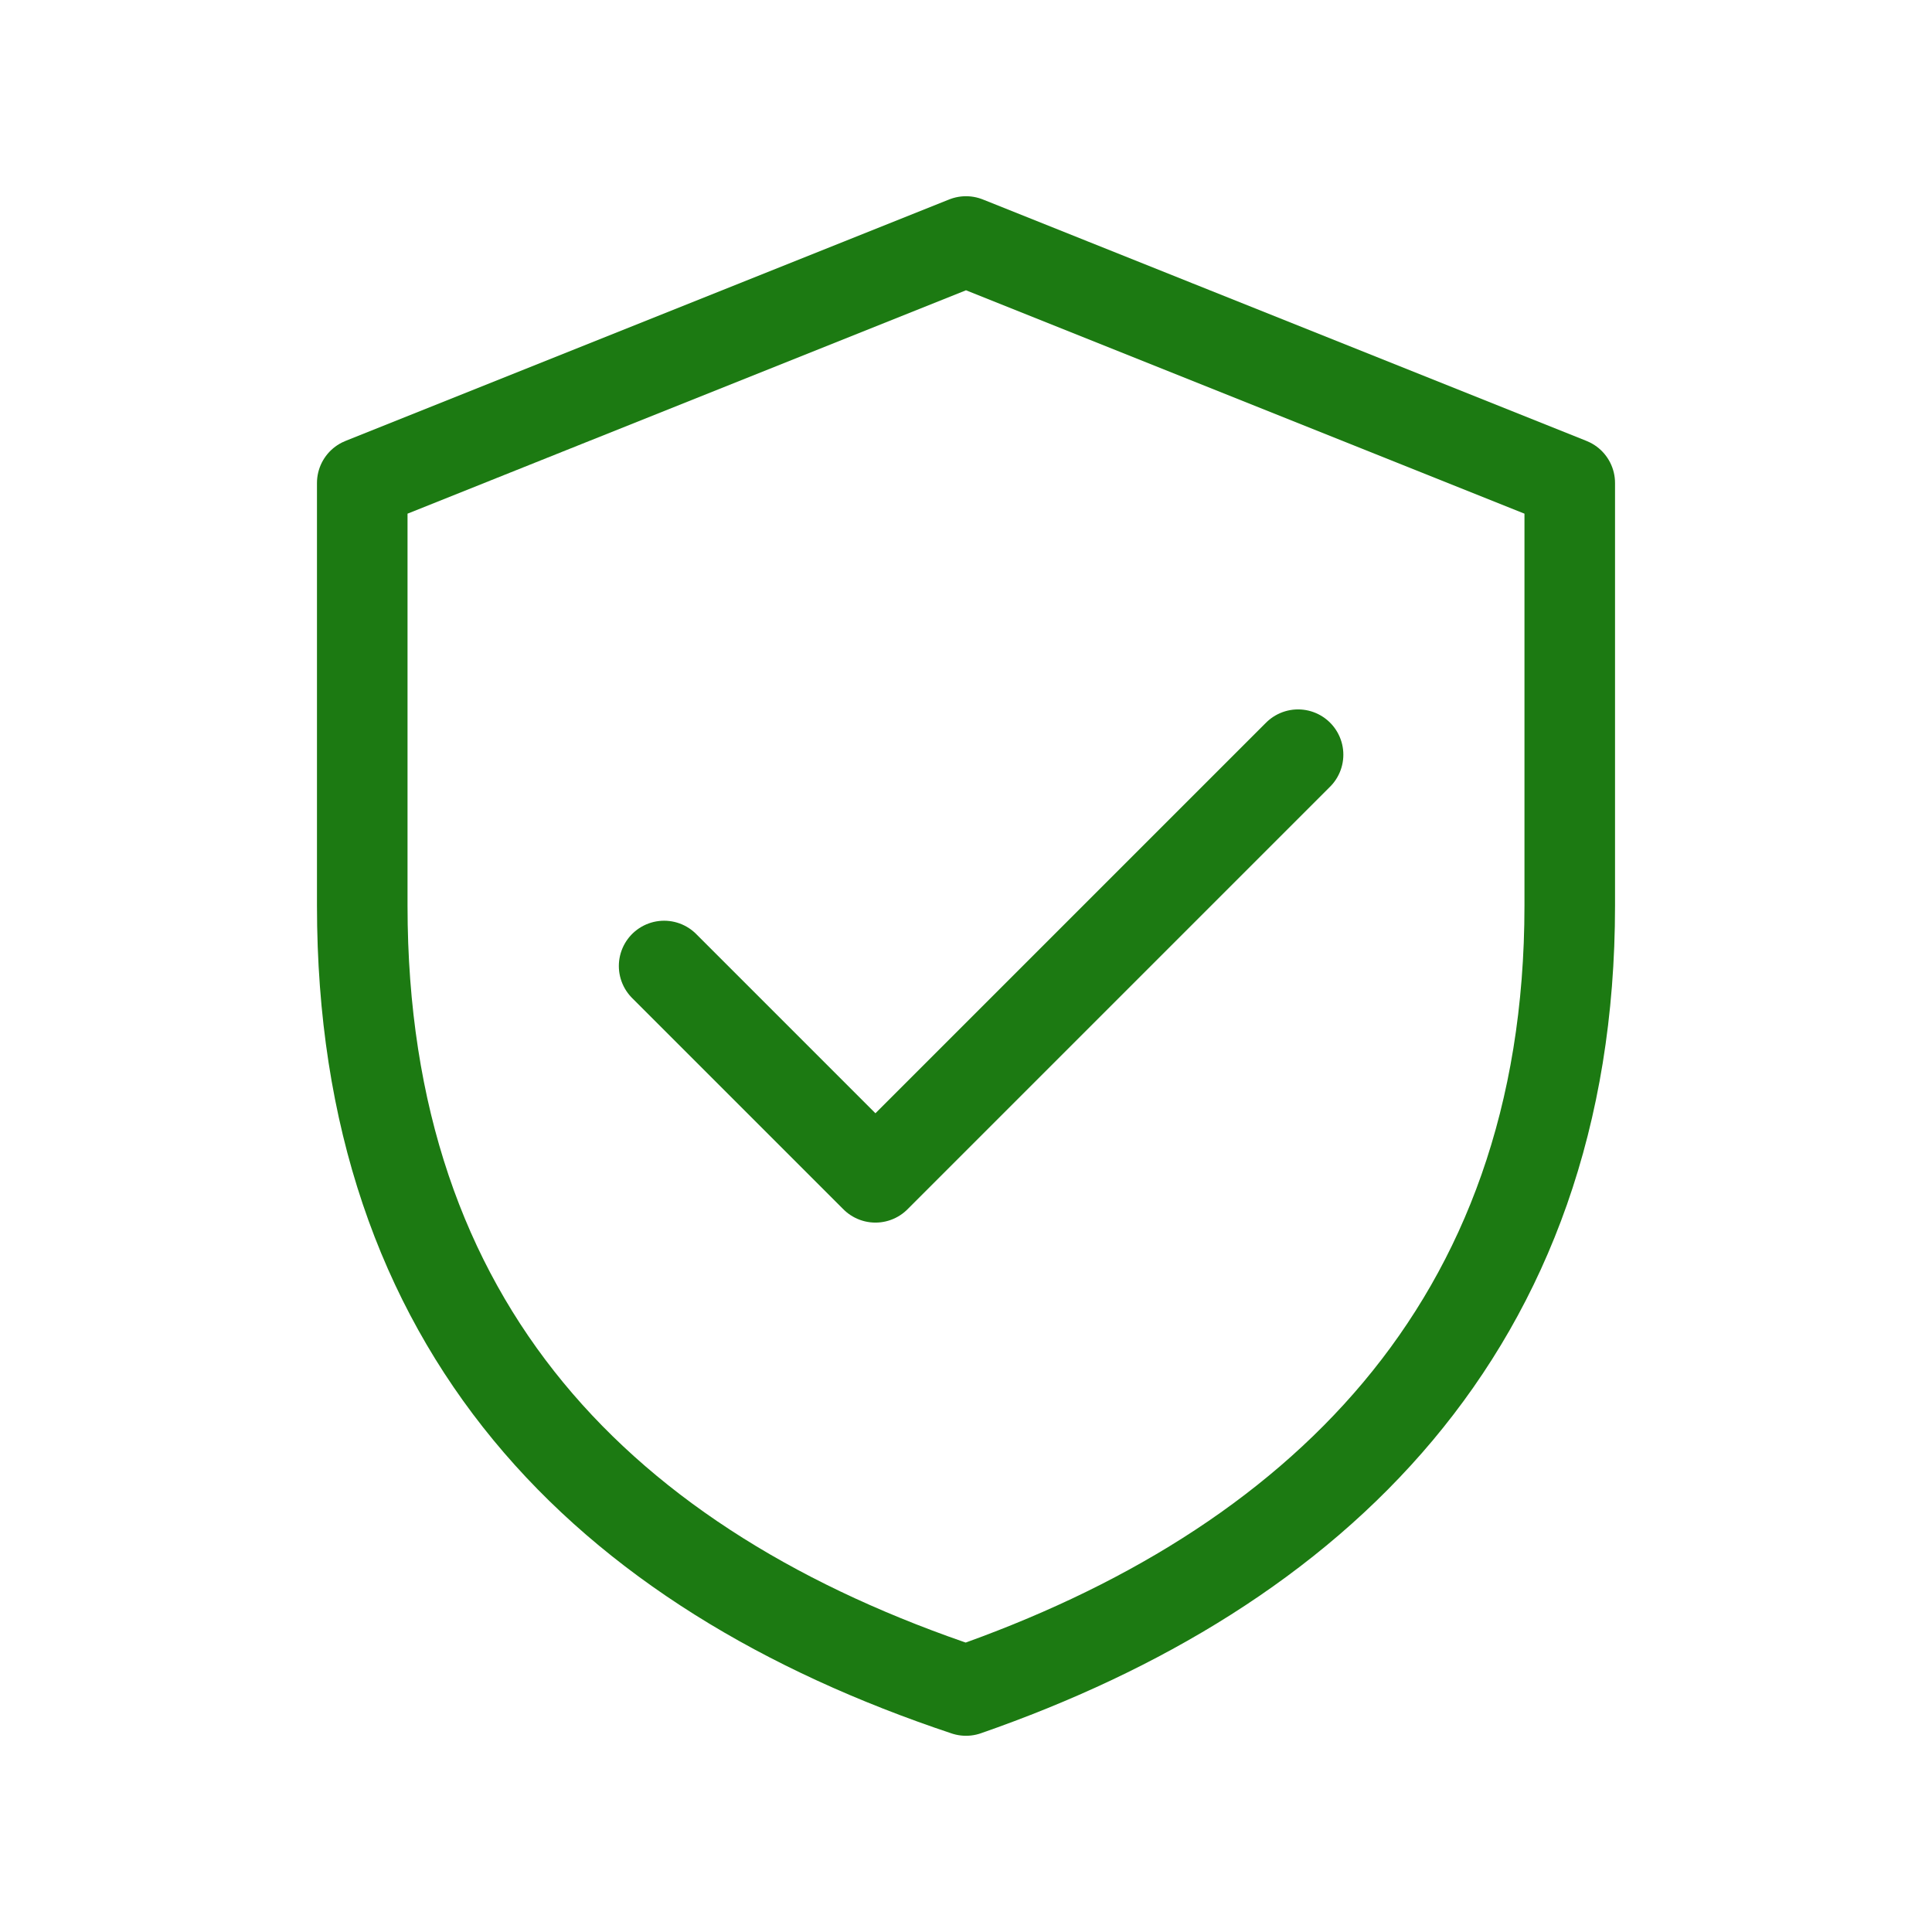
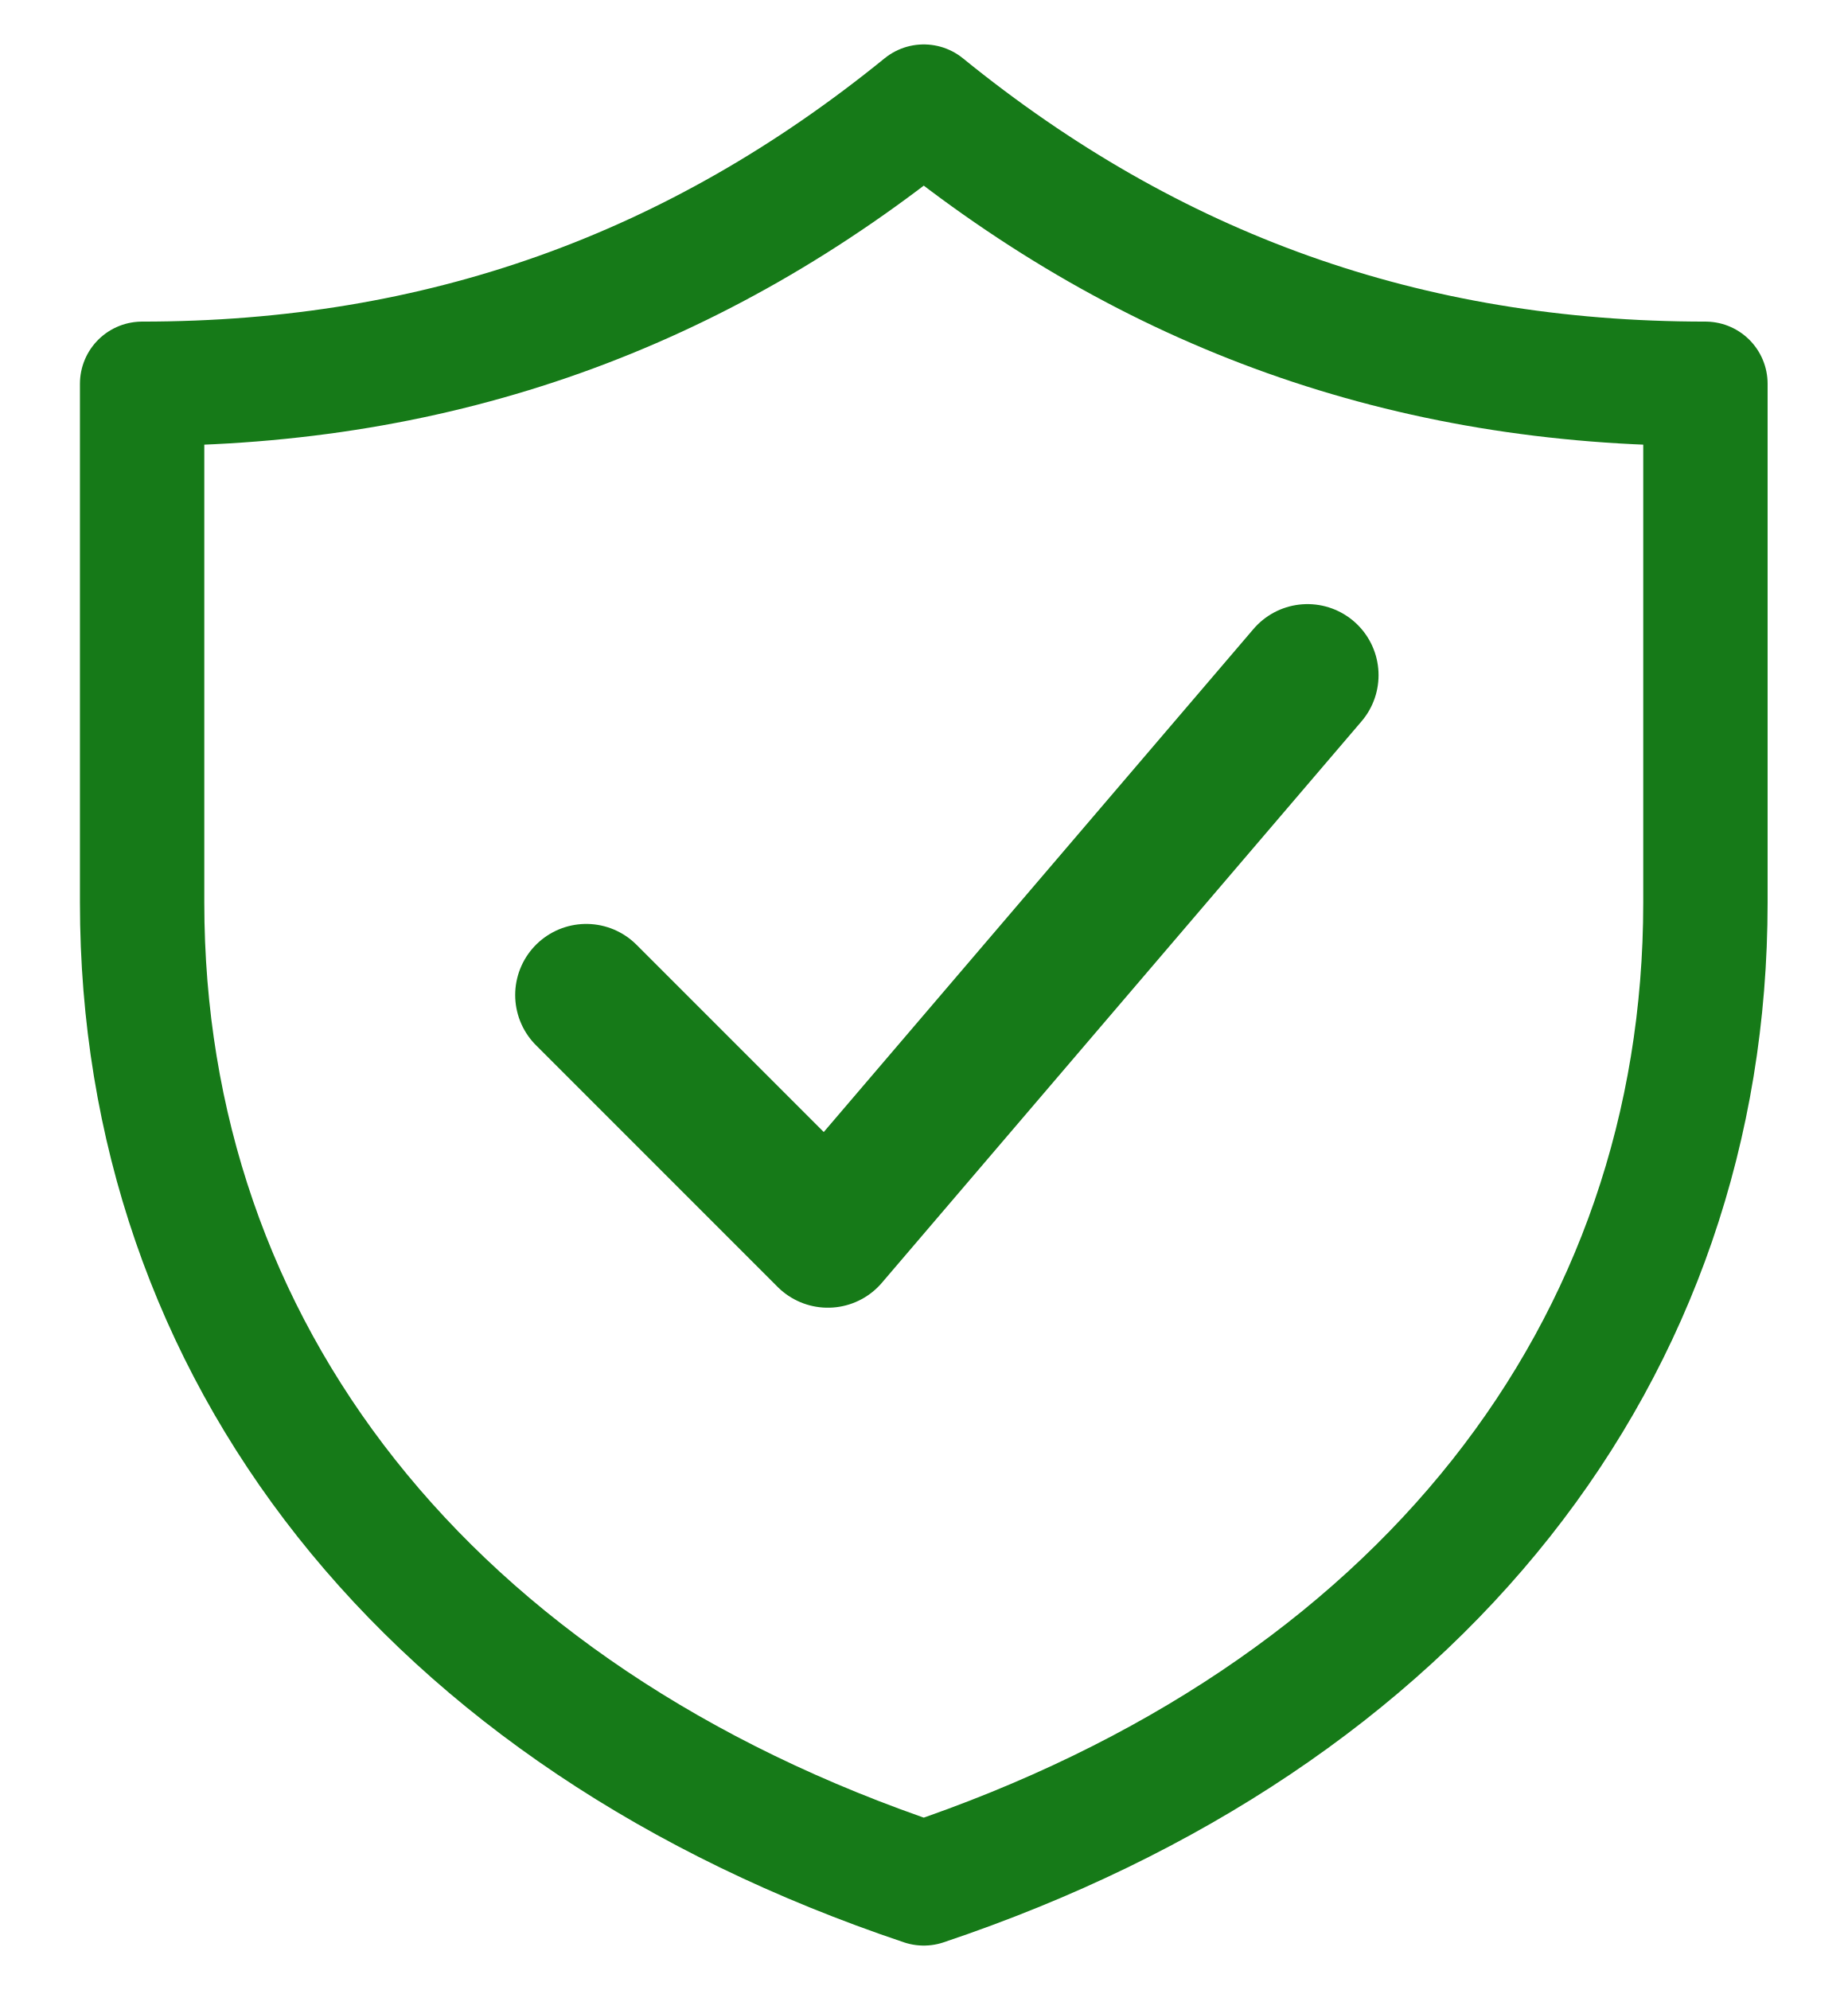
- <svg xmlns="http://www.w3.org/2000/svg" viewBox="0 0 64 64" fill="none">
-   <path d="M32 8l20 8v14c0 14-8.5 22-20 26C20 52 12 44 12 30V16l20-8z" stroke="#1c7a12" stroke-width="3" stroke-linejoin="round" />
-   <path d="M22 32l7 7 14-14" stroke="#1c7a12" stroke-width="3" stroke-linecap="round" stroke-linejoin="round" />
+ <svg xmlns="http://www.w3.org/2000/svg" viewBox="0 0 52 56" fill="none">
+   <g stroke="#167A18" stroke-linecap="round" stroke-linejoin="round">
+     <path d="M26 3c6.4 5.2 13.6 7.8 22 7.8v14.6C48 38 40 48.3 26 53 12 48.3 4 38 4 25.4V10.8C12.4 10.8 19.6 8.2 26 3Z" stroke-width="3.5" />
+     <path d="m16.5 28 6.8 6.8L36.8 19" stroke-width="4" />
+   </g>
</svg>
